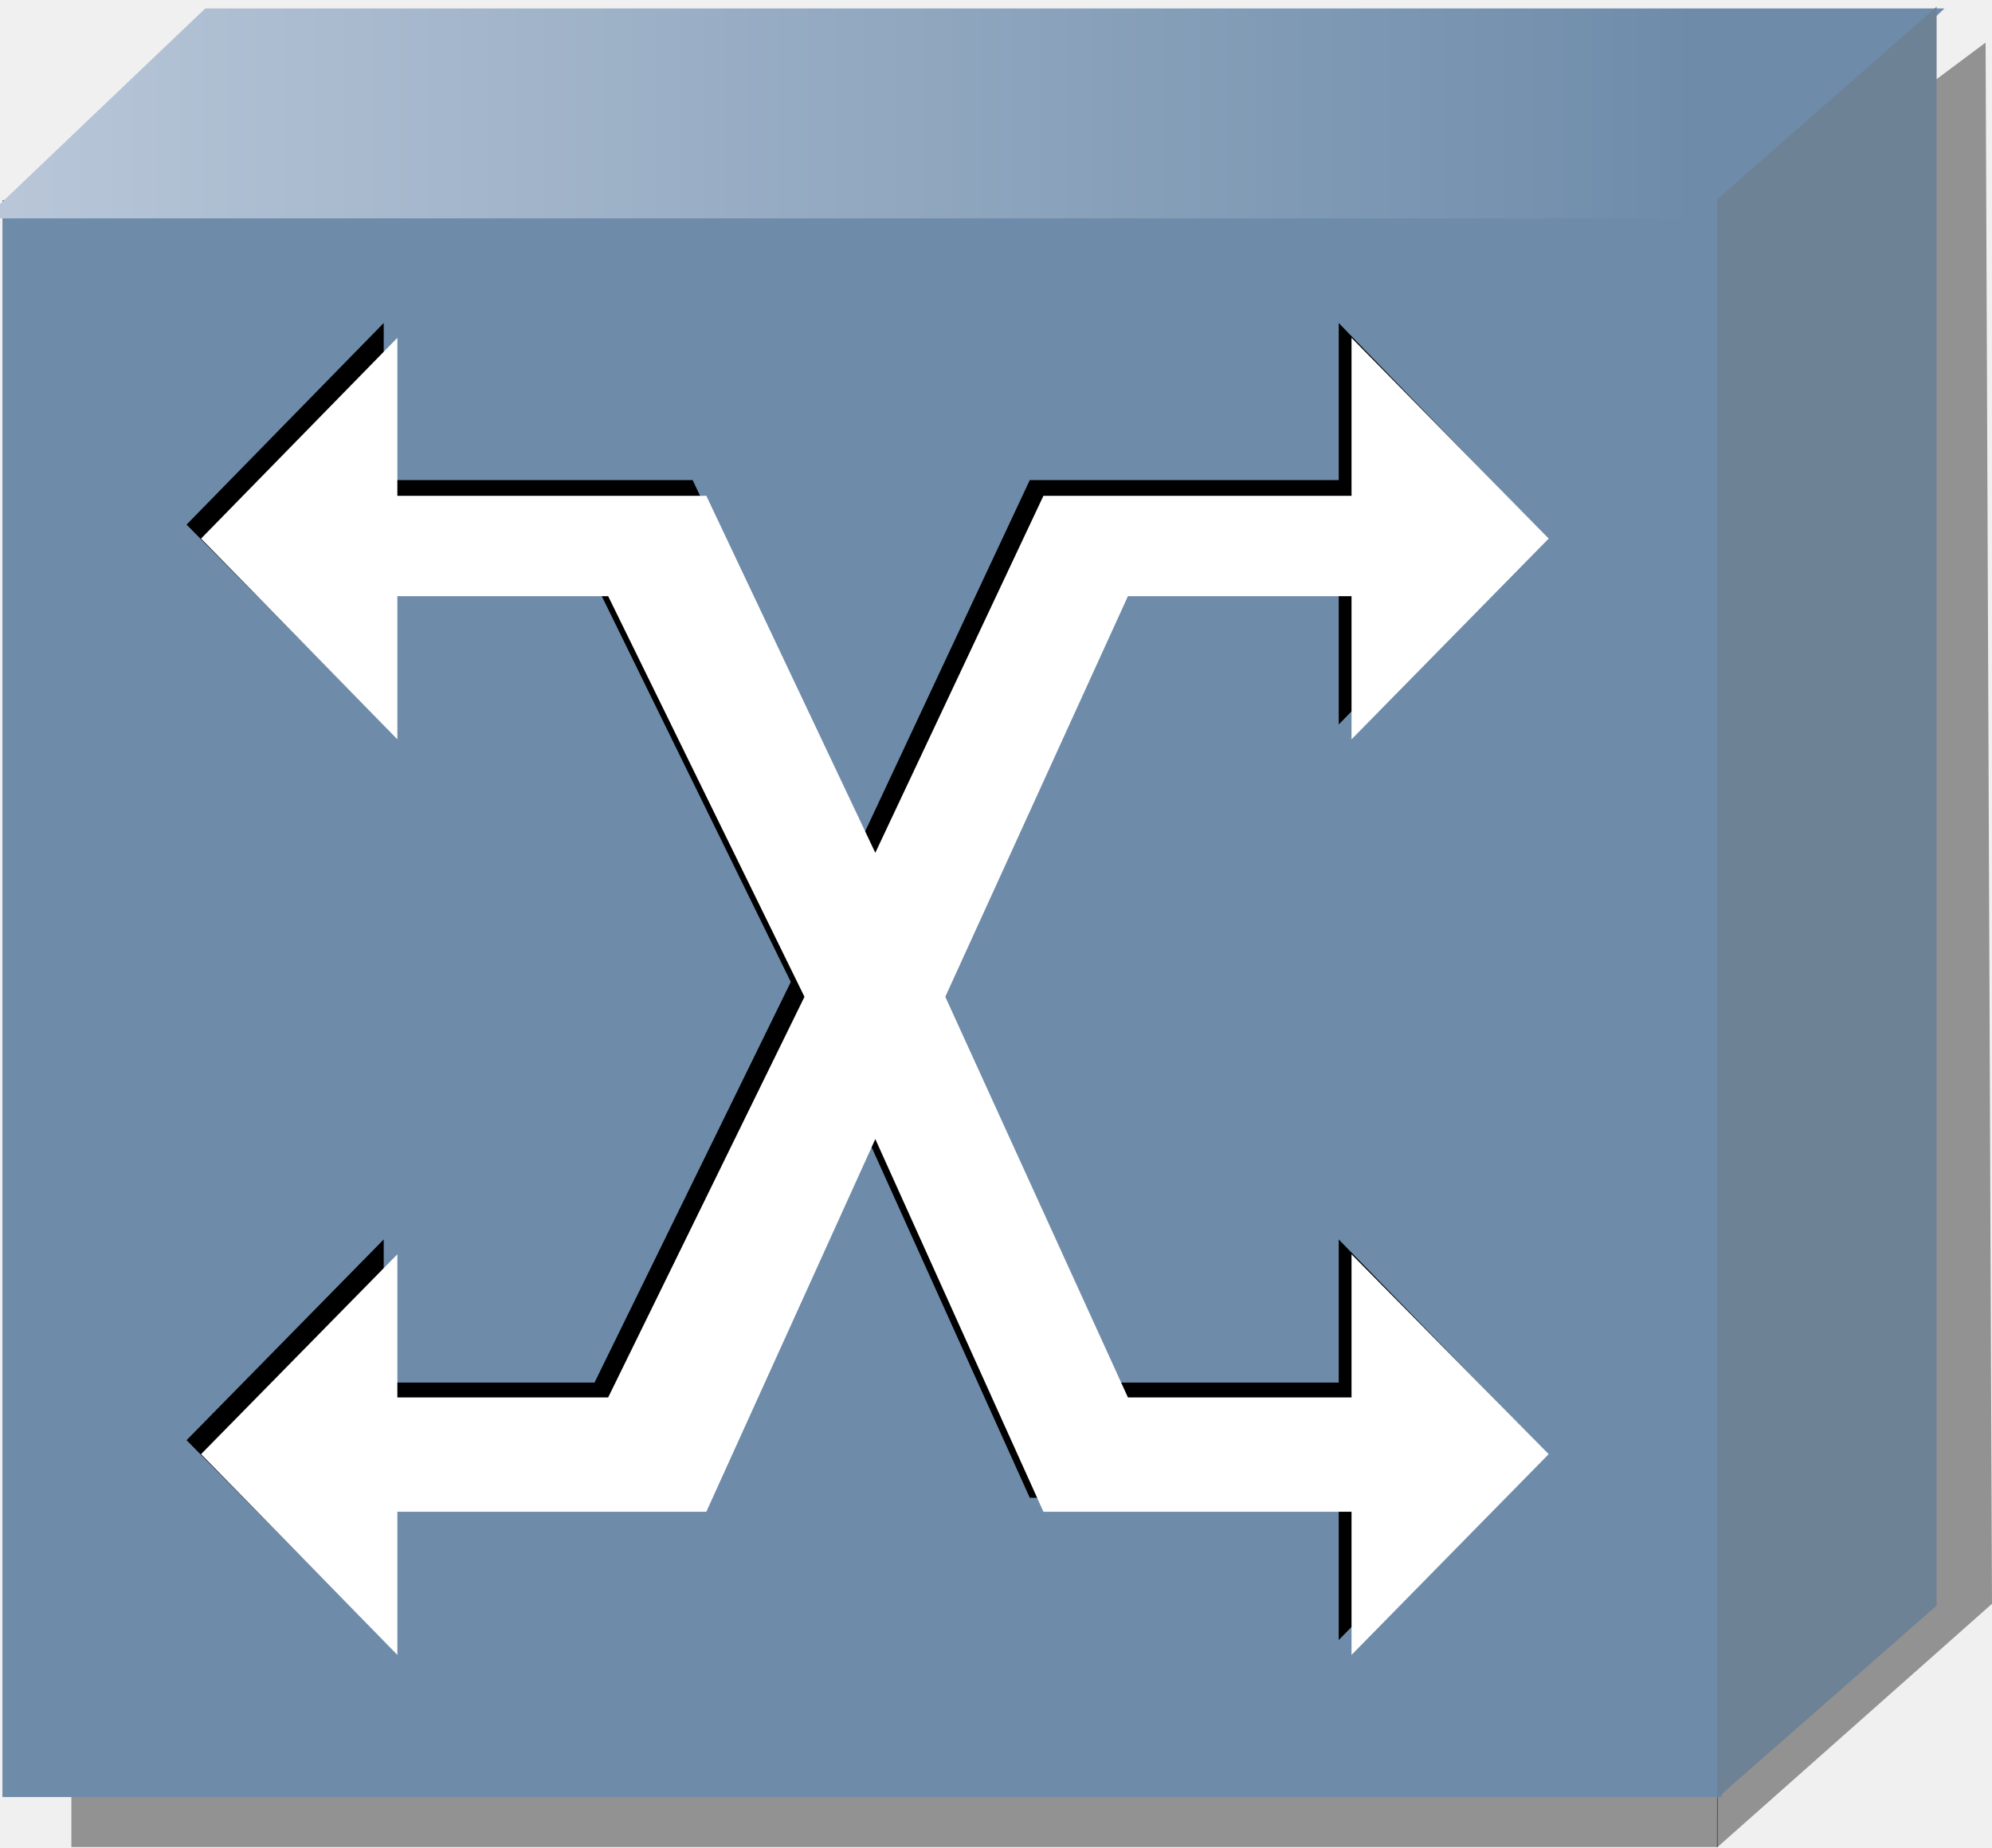
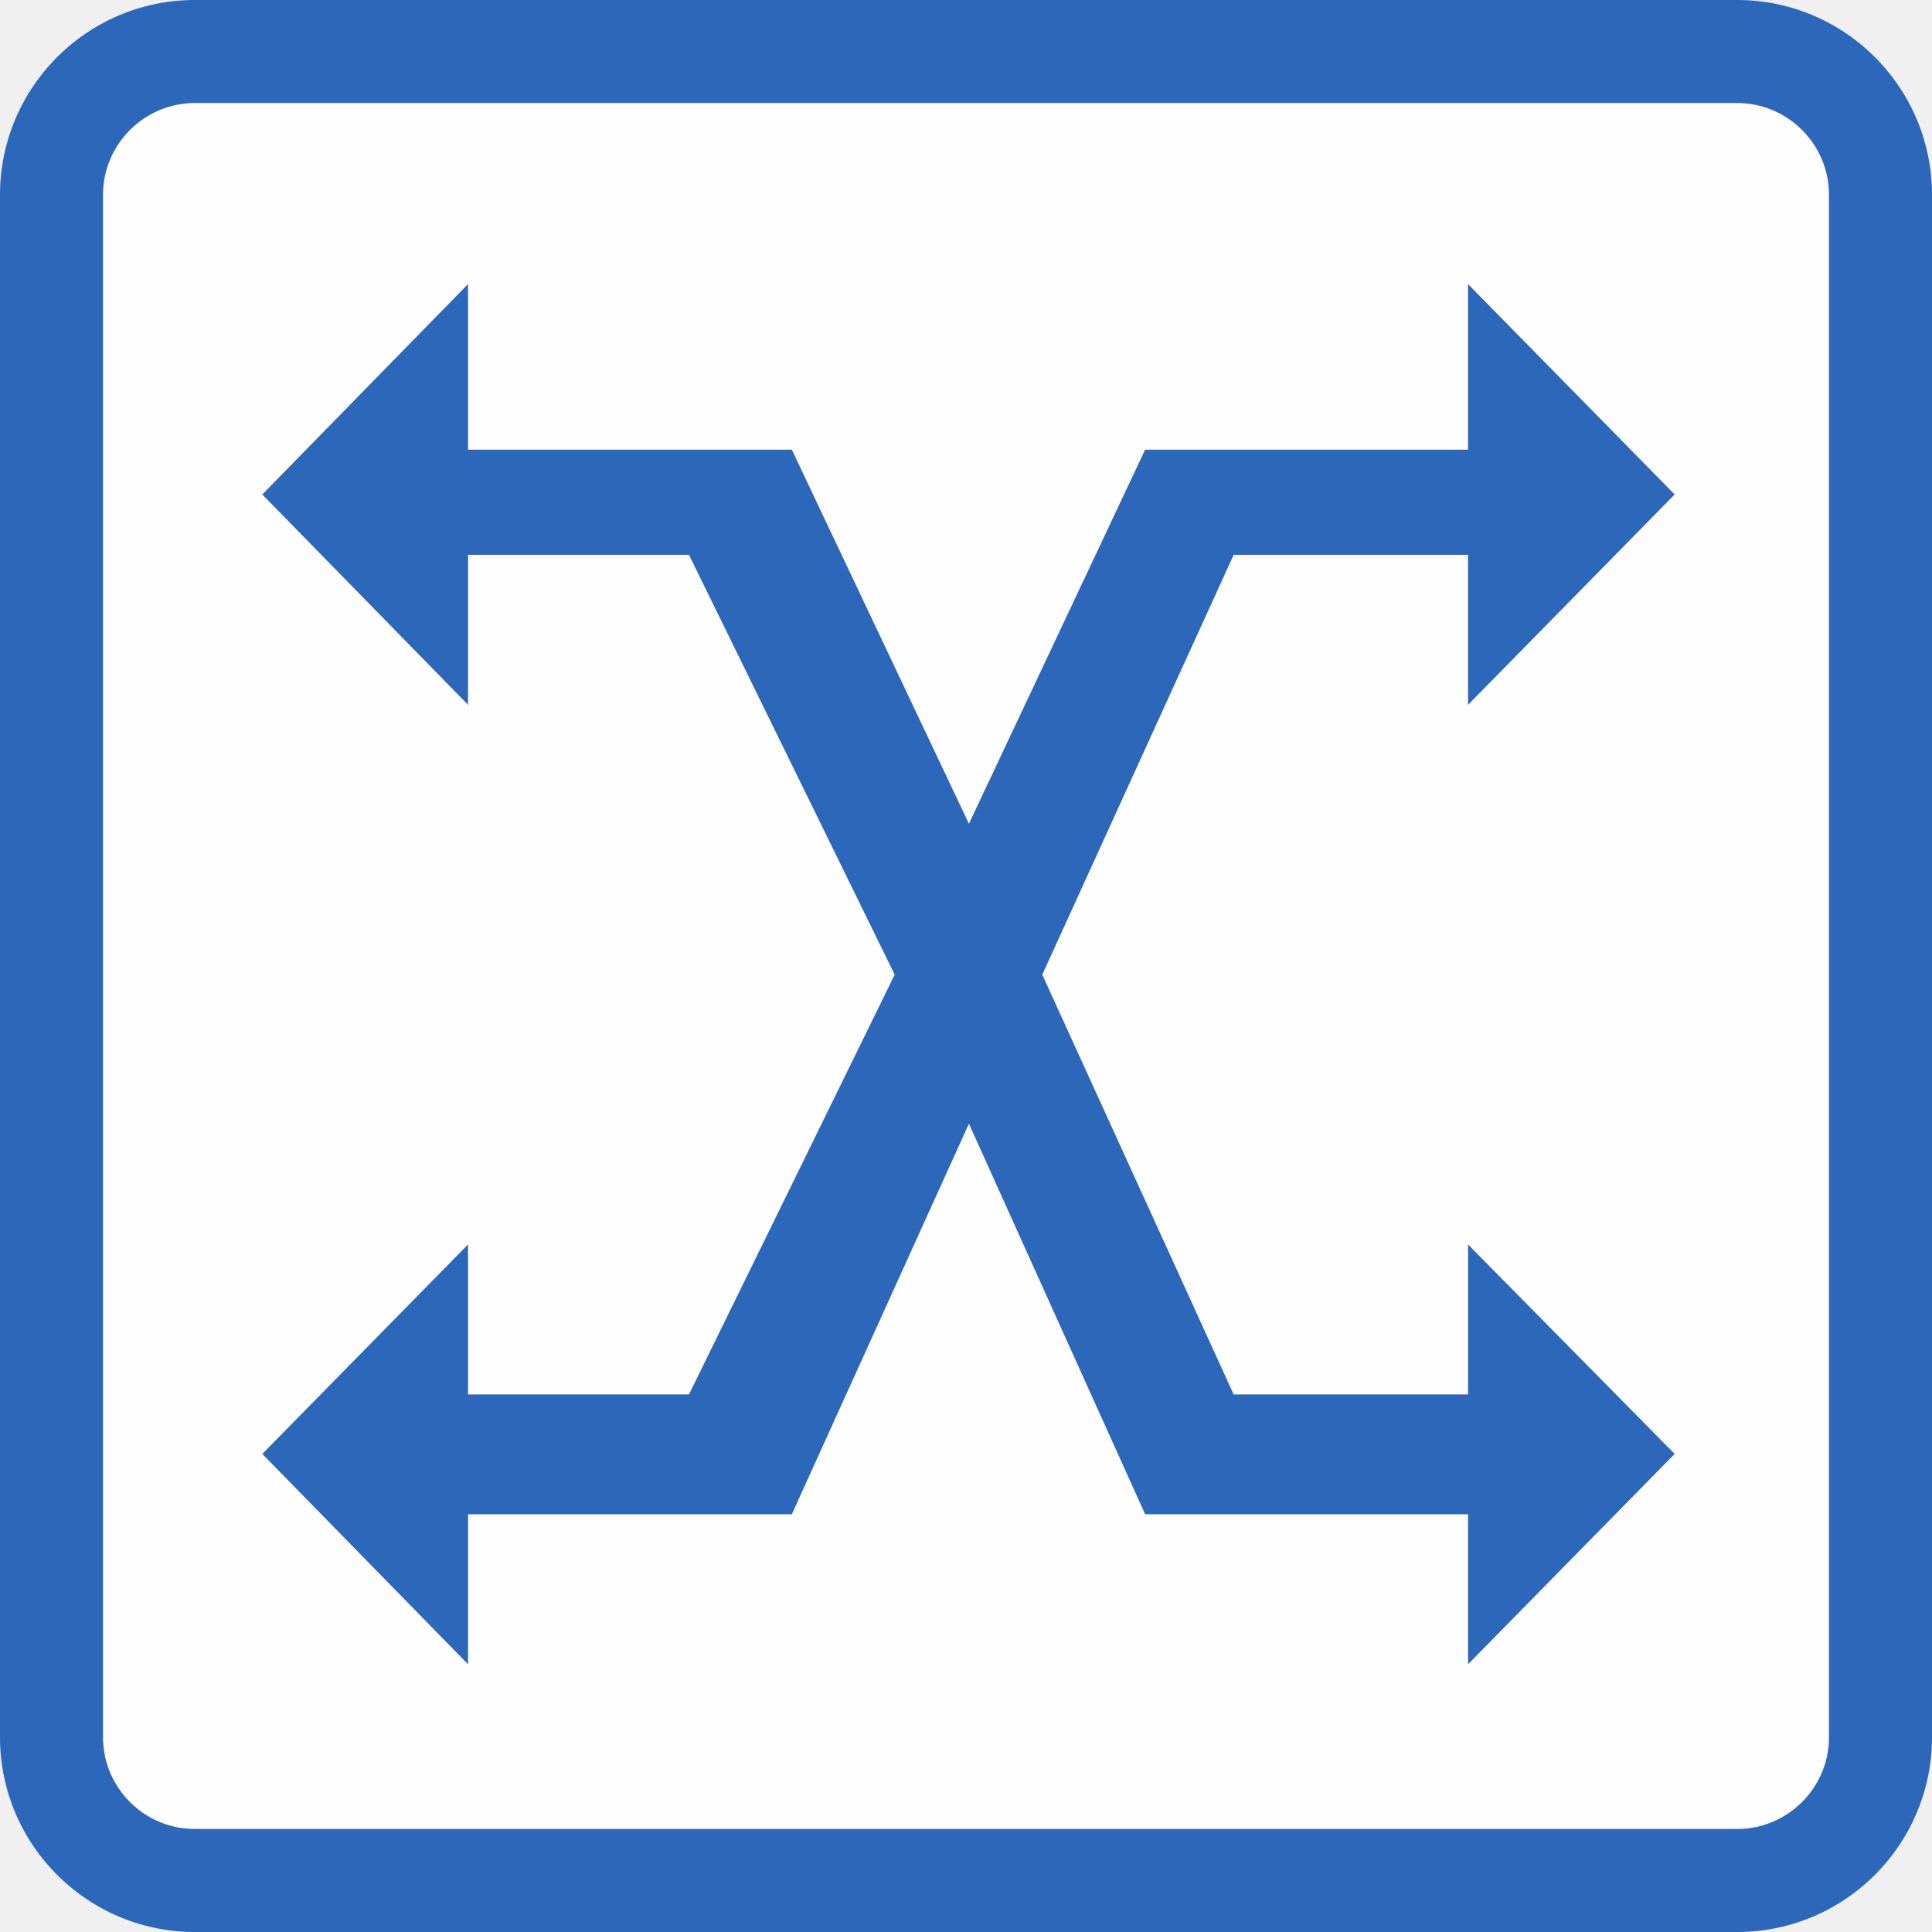
- <svg xmlns="http://www.w3.org/2000/svg" xmlns:xlink="http://www.w3.org/1999/xlink" id="svg1998" width="51.359" height="47.631" version="1.0">
-   <defs id="defs2001">
-     <linearGradient id="linearGradient10123">
-       <stop style="stop-color:#e4405c;stop-opacity:1;" offset="0" id="stop10125" />
-       <stop style="stop-color:#e4405c;stop-opacity:0;" offset="1" id="stop10127" />
-     </linearGradient>
-     <linearGradient id="linearGradient8331">
-       <stop style="stop-color:#6e8caa;stop-opacity:1;" offset="0" id="stop8333" />
-       <stop style="stop-color:#dde3ef;stop-opacity:1;" offset="1" id="stop8335" />
-     </linearGradient>
-     <linearGradient id="linearGradient6603">
-       <stop style="stop-color:#506eaa;stop-opacity:1;" offset="0" id="stop6605" />
-       <stop style="stop-color:#506eaa;stop-opacity:0;" offset="1" id="stop6607" />
-     </linearGradient>
-     <linearGradient id="linearGradient6587">
-       <stop style="stop-color:#506eaa;stop-opacity:1;" offset="0" id="stop6589" />
-       <stop style="stop-color:#506eaa;stop-opacity:0;" offset="1" id="stop6591" />
-     </linearGradient>
-     <marker orient="auto" refY="0" refX="0" id="Arrow2Lstart" style="overflow:visible">
-       <path id="path11918" style="font-size:12px;fill-rule:evenodd;stroke-width:0.625;stroke-linejoin:round" d="M 8.719,4.034 L -2.207,0.016 L 8.719,-4.002 C 6.973,-1.63 6.983,1.616 8.719,4.034 z " transform="matrix(1.1,0,0,1.1,1.1,0)" />
-     </marker>
-     <marker orient="auto" refY="0" refX="0" id="Arrow1Send" style="overflow:visible">
-       <path id="path11921" d="M 0,0 L 5,-5 L -12.5,0 L 5,5 L 0,0 z " style="fill-rule:evenodd;stroke:black;stroke-width:1pt;marker-start:none" transform="matrix(-0.2,0,0,-0.2,-1.2,0)" />
-     </marker>
-     <marker orient="auto" refY="0" refX="0" id="Arrow1Lstart" style="overflow:visible">
-       <path id="path11936" d="M 0,0 L 5,-5 L -12.5,0 L 5,5 L 0,0 z " style="fill-rule:evenodd;stroke:black;stroke-width:1pt;marker-start:none" transform="matrix(0.8,0,0,0.8,10,0)" />
-     </marker>
-     <linearGradient xlink:href="#linearGradient6587" id="linearGradient6593" x1="3.956" y1="0.643" x2="-1.266" y2="0.627" gradientUnits="userSpaceOnUse" gradientTransform="matrix(1.060042,0,0,1.074658,-3.942481e-3,-0.356572)" />
-     <linearGradient xlink:href="#linearGradient6603" id="linearGradient6609" x1="2.28" y1="1.452" x2="-0.413" y2="1.465" gradientUnits="userSpaceOnUse" gradientTransform="matrix(1.060042,0,0,1.074658,-3.942482e-3,-0.356572)" />
-     <linearGradient xlink:href="#linearGradient10123" id="linearGradient10129" x1="1.399" y1="1.471" x2="0.5" y2="0.564" gradientUnits="userSpaceOnUse" gradientTransform="matrix(1.117962,0,0,1.035008,-4.0973e-2,-6.788682e-3)" />
-     <linearGradient xlink:href="#linearGradient8331" id="linearGradient6875" gradientUnits="userSpaceOnUse" gradientTransform="matrix(24.89774,0,0,25.40546,-9.098819,-4.863225)" x1="2.118" y1="0.306" x2="-0.495" y2="0.306" />
-   </defs>
-   <path id="path11907" d="M 1.84,44.566 L 1.84,47.616 L 44.294,47.616 L 44.294,44.566 L 1.84,44.566" style="fill:#000000;fill-opacity:0.392;stroke:none;stroke-width:0.001" />
-   <path id="path11020" d="M 44.371,6.185 L 51.194,1.098 L 51.359,41.345 L 44.266,47.631 L 44.371,6.185" style="fill:#000000;fill-opacity:0.392;stroke:none;stroke-width:0.001" />
-   <path id="path2037" d="M 0.063,5.156 L 0.063,46.327 L 44.408,46.327 L 44.408,5.156 L 0.063,5.156" style="fill:#6e8caa;fill-opacity:1;stroke:none;stroke-width:0.001" />
-   <path id="path2041" d="M -0.385,5.629 L 5.292,0.218 L 50.133,0.218 L 44.406,5.629 L -0.385,5.629" style="fill:url(#linearGradient6875);fill-opacity:1;stroke:none;stroke-width:0.001" />
-   <path id="path2045" d="M 44.273,5.134 L 49.931,0.173 L 49.931,41.393 L 44.273,46.354 L 44.273,5.134" style="fill:#6e8296;fill-opacity:1;stroke:none;stroke-width:0.001" />
-   <g id="g2348" transform="matrix(22.00445,0,0,22.50061,35.02211,-1.618709)">
-     <path id="path2339" d="M -1.142,0.442 L -1.142,0.622 L -0.78,0.622 L -0.582,1.033 L -0.385,0.622 L -0.023,0.622 L -0.023,0.442 L 0.206,0.673 L -0.023,0.902 L -0.023,0.738 L -0.286,0.738 L -0.501,1.197 L -0.286,1.656 L -0.023,1.656 L -0.023,1.492 L 0.206,1.722 L -0.023,1.951 L -0.023,1.788 L -0.385,1.788 L -0.582,1.361 L -0.78,1.788 L -1.142,1.788 L -1.142,1.951 L -1.373,1.722 L -1.142,1.492 L -1.142,1.656 L -0.895,1.656 L -0.665,1.197 L -0.895,0.738 L -1.142,0.738 L -1.142,0.902 L -1.373,0.673 L -1.142,0.442" style="fill:#000000;stroke:none;stroke-width:0.001" />
-     <path id="path2341" d="M -1.126,0.459 L -1.126,0.64 L -0.764,0.64 L -0.566,1.049 L -0.369,0.64 L -0.008,0.64 L -0.008,0.459 L 0.223,0.689 L -0.008,0.919 L -0.008,0.755 L -0.27,0.755 L -0.484,1.214 L -0.27,1.673 L -0.008,1.673 L -0.008,1.509 L 0.223,1.738 L -0.008,1.968 L -0.008,1.804 L -0.369,1.804 L -0.566,1.377 L -0.764,1.804 L -1.126,1.804 L -1.126,1.968 L -1.356,1.738 L -1.126,1.509 L -1.126,1.673 L -0.879,1.673 L -0.649,1.214 L -0.879,0.755 L -1.126,0.755 L -1.126,0.919 L -1.356,0.689 L -1.126,0.459" style="fill:#ffffff;stroke:none;stroke-width:0.001" />
-   </g>
+ <svg xmlns="http://www.w3.org/2000/svg" style="fill-rule:evenodd;clip-rule:evenodd;stroke-linejoin:round;stroke-miterlimit:2" xml:space="preserve" viewBox="0 0 300 300" height="60" width="60">
+   <path style="fill:#fffefe" d="M300 30.271C300 13.564 286.436 0 269.729 0H30.271C13.564 0 0 13.564 0 30.271v239.458C0 286.436 13.564 300 30.271 300h239.458C286.436 300 300 286.436 300 269.729V30.271Z" transform="matrix(.9616 0 0 .9616 5.76 5.76)" />
+   <path style="fill:#2d67b9" d="m269.729 0 .391.002.39.008.195.005.194.007.194.008.193.009.386.022.193.013.192.014.192.016.191.016.192.018.191.018.19.02.38.044.19.023.189.025.188.026.189.027.188.028.187.029.188.031.186.031.187.033.186.034.186.035.185.036.185.037.368.078.184.041.183.042.183.043.182.043.364.092.181.047.18.048.181.05.179.05.18.052.179.052.178.054.178.055.177.056.177.057.177.058.176.059.175.06.175.061.175.062.174.063.174.064.173.066.172.066.172.067.172.068.171.07.17.07.17.071.17.073.169.073.168.074.168.076.167.076.167.077.332.158.165.08.165.081.164.083.163.083.163.084.162.085.162.086.161.087.161.088.16.088.159.09.159.091.316.184.157.094.156.094.156.095.155.096.308.196.306.198.152.101.302.204.15.104.149.104.149.105.148.106.294.214.146.109.145.109.145.111.144.111.143.112.143.113.142.113.282.23.139.116.14.117.276.236.137.12.136.12.135.121.135.122.134.122.134.124.132.124.132.125.131.125.26.254.129.128.128.129.254.26.125.131.125.132.124.132.124.134.122.134.122.135.121.135.12.136.12.137.236.276.117.14.116.139.23.282.113.142.113.143.112.143.111.144.111.145.109.145.109.146.214.294.106.148.105.149.104.149.104.15.204.302.101.152.198.306.196.308.096.155.095.156.094.156.094.157.184.316.091.159.09.159.088.16.088.161.087.161.086.162.085.162.084.163.083.163.083.164.081.165.08.165.158.332.077.167.076.167.076.168.074.168.073.169.073.17.071.17.07.17.07.171.068.172.067.172.066.172.066.173.064.174.063.174.062.175.061.175.06.175.059.176.058.177.057.177.056.177.055.178.054.178.052.179.052.18.05.179.05.181.048.18.047.181.092.364.043.182.043.183.042.183.041.184.078.368.037.185.036.185.035.186.034.186.033.187.031.186.031.188.029.187.028.188.027.189.026.188.025.189.023.19.044.38.02.19.018.191.018.192.016.191.016.192.014.192.013.193.022.386.009.193.008.194.007.194.005.195.008.39.002.391v239.458l-.002.391-.008.39-.005.195-.007.194-.008.194-.009.193-.022.386-.013.193-.014.192-.016.192-.016.191-.018.192-.018.191-.02.19-.044.38-.023.19-.025.189-.026.188-.027.189-.028.188-.029.187-.031.188-.031.186-.033.187-.034.186-.035.186-.036.185-.037.185-.078.368-.041.184-.042.183-.043.183-.043.182-.092.364-.047.181-.048.18-.05.181-.05.179-.052.18-.052.179-.054.178-.055.178-.056.177-.057.177-.058.177-.059.176-.06.175-.061.175-.062.175-.063.174-.064.174-.066.173-.066.172-.067.172-.068.172-.07.171-.07.17-.071.17-.073.17-.073.169-.074.168-.076.168-.076.167-.077.167-.158.332-.08.165-.081.165-.083.164-.083.163-.084.163-.085.162-.086.162-.087.161-.088.161-.088.16-.09.159-.091.159-.184.316-.094.157-.094.156-.095.156-.096.155-.196.308-.198.306-.101.152-.204.302-.104.15-.104.149-.105.149-.106.148-.214.294-.109.146-.109.145-.111.145-.111.144-.112.143-.113.143-.113.142-.23.282-.116.139-.117.14-.236.276-.12.137-.12.136-.121.135-.122.135-.122.134-.124.134-.124.132-.125.132-.125.131-.254.26-.128.129-.129.128-.26.254-.131.125-.132.125-.132.124-.134.124-.134.122-.135.122-.135.121-.136.12-.137.12-.276.236-.14.117-.139.116-.282.23-.142.113-.143.113-.143.112-.144.111-.145.111-.145.109-.146.109-.294.214-.148.106-.149.105-.149.104-.15.104-.302.204-.152.101-.306.198-.308.196-.155.096-.156.095-.156.094-.157.094-.316.184-.159.091-.159.09-.16.088-.161.088-.161.087-.162.086-.162.085-.163.084-.163.083-.164.083-.165.081-.165.08-.332.158-.167.077-.167.076-.168.076-.168.074-.169.073-.17.073-.17.071-.17.07-.171.07-.172.068-.172.067-.172.066-.173.066-.174.064-.174.063-.175.062-.175.061-.175.06-.176.059-.177.058-.177.057-.177.056-.178.055-.178.054-.179.052-.18.052-.179.05-.181.05-.18.048-.181.047-.364.092-.182.043-.183.043-.183.042-.184.041-.368.078-.185.037-.185.036-.186.035-.186.034-.187.033-.186.031-.188.031-.187.029-.188.028-.189.027-.188.026-.189.025-.19.023-.38.044-.19.02-.191.018-.192.018-.191.016-.192.016-.192.014-.193.013-.386.022-.193.009-.194.008-.194.007-.195.005-.39.008-.391.002H30.271l-.391-.002-.39-.008-.195-.005-.194-.007-.194-.008-.193-.009-.386-.022-.193-.013-.192-.014-.192-.016-.191-.016-.192-.018-.191-.018-.19-.02-.38-.044-.19-.023-.189-.025-.188-.026-.189-.027-.188-.028-.187-.029-.188-.031-.186-.031-.187-.033-.186-.034-.186-.035-.185-.036-.185-.037-.368-.078-.184-.041-.183-.042-.183-.043-.182-.043-.364-.092-.181-.047-.18-.048-.181-.05-.179-.05-.18-.052-.179-.052-.178-.054-.178-.055-.177-.056-.177-.057-.177-.058-.176-.059-.175-.06-.175-.061-.175-.062-.174-.063-.174-.064-.173-.066-.172-.066-.172-.067-.172-.068-.171-.07-.17-.07-.17-.071-.17-.073-.169-.073-.168-.074-.168-.076-.167-.076-.167-.077-.332-.158-.165-.08-.165-.081-.164-.083-.163-.083-.163-.084-.162-.085-.162-.086-.161-.087-.161-.088-.16-.088-.159-.09-.159-.091-.316-.184-.157-.094-.156-.094-.156-.095-.155-.096-.308-.196-.306-.198-.152-.101-.302-.204-.15-.104-.149-.104-.149-.105-.148-.106-.294-.214-.146-.109-.145-.109-.145-.111-.144-.111-.143-.112-.143-.113-.142-.113-.282-.23-.139-.116-.14-.117-.276-.236-.137-.12-.136-.12-.135-.121-.135-.122-.134-.122-.134-.124-.132-.124-.132-.125-.131-.125-.26-.254-.129-.128-.128-.129-.254-.26-.125-.131-.125-.132-.124-.132-.124-.134-.122-.134-.122-.135-.121-.135-.12-.136-.12-.137-.236-.276-.117-.14-.116-.139-.23-.282-.113-.142-.113-.143-.112-.143-.111-.144-.111-.145-.109-.145-.109-.146-.214-.294-.106-.148-.105-.149-.104-.149-.104-.15-.204-.302-.101-.152-.198-.306-.196-.308-.096-.155-.095-.156-.094-.156-.094-.157-.184-.316-.091-.159-.09-.159-.088-.16-.088-.161-.087-.161-.086-.162-.085-.162-.084-.163-.083-.163-.083-.164-.081-.165-.08-.165-.158-.332-.077-.167-.076-.167-.076-.168-.074-.168-.073-.169-.073-.17-.071-.17-.07-.17-.07-.171-.068-.172-.067-.172-.066-.172-.066-.173-.064-.174-.063-.174-.062-.175-.061-.175-.06-.175-.059-.176-.058-.177-.057-.177-.056-.177-.055-.178-.054-.178-.052-.179-.052-.18-.05-.179-.05-.181-.048-.18-.047-.181-.092-.364-.043-.182-.043-.183-.042-.183-.041-.184-.078-.368-.037-.185-.036-.185-.035-.186-.034-.186-.033-.187-.031-.186-.031-.188-.029-.187-.028-.188-.027-.189-.026-.188-.025-.189-.023-.19-.044-.38-.02-.19-.018-.191-.018-.192-.016-.191-.016-.192-.014-.192-.013-.193-.022-.386-.009-.193-.008-.194-.007-.194-.005-.195-.008-.39-.002-.391V30.271l.002-.391.008-.39.005-.195.007-.194.008-.194.009-.193.022-.386.013-.193.014-.192.016-.192.016-.191.018-.192.018-.191.02-.19.044-.38.023-.19.025-.189.026-.188.027-.189.028-.188.029-.187.031-.188.031-.186.033-.187.034-.186.035-.186.036-.185.037-.185.078-.368.041-.184.042-.183.043-.183.043-.182.092-.364.047-.181.048-.18.05-.181.05-.179.052-.18.052-.179.054-.178.055-.178.056-.177.057-.177.058-.177.059-.176.06-.175.061-.175.062-.175.063-.174.064-.174.066-.173.066-.172.067-.172.068-.172.07-.171.07-.17.071-.17.073-.17.073-.169.074-.168.076-.168.076-.167.077-.167.158-.332.08-.165.081-.165.083-.164.083-.163.084-.163.085-.162.086-.162.087-.161.088-.161.088-.16.09-.159.091-.159.184-.316.094-.157.094-.156.095-.156.096-.155.196-.308.198-.306.101-.152.204-.302.104-.15.104-.149.105-.149.106-.148.214-.294.109-.146.109-.145.111-.145.111-.144.112-.143.113-.143.113-.142.23-.282.116-.139.117-.14.236-.276.12-.137.12-.136.121-.135.122-.135.122-.134.124-.134.124-.132.125-.132.125-.131.254-.26.128-.129.129-.128.26-.254.131-.125.132-.125.132-.124.134-.124.134-.122.135-.122.135-.121.136-.12.137-.12.276-.236.14-.117.139-.116.282-.23.142-.113.143-.113.143-.112.144-.111.145-.111.145-.109.146-.109.294-.214.148-.106.149-.105.149-.104.15-.104.302-.204.152-.101.306-.198.308-.196.155-.096.156-.095.156-.094.157-.094.316-.184.159-.091.159-.09.16-.088.161-.088.161-.087.162-.086.162-.085.163-.084.163-.083.164-.083.165-.081.165-.08.332-.158.167-.077.167-.076.168-.076.168-.074.169-.073.17-.073.17-.071.17-.07.171-.07.172-.068.172-.067.172-.066.173-.066.174-.064.174-.063.175-.062.175-.061.175-.06.176-.059.177-.058.177-.057.177-.056.178-.055.178-.054.179-.052.18-.052.179-.05.181-.05.18-.048.181-.047.364-.092.182-.043.183-.043.183-.042.184-.041.368-.078.185-.037.185-.036.186-.035.186-.034.187-.033.186-.031.188-.031.187-.029.188-.028.189-.027.188-.026.189-.025.19-.023.38-.044.19-.02.191-.018.192-.018.191-.016.192-.016.192-.014.193-.013.386-.022.193-.009.194-.008.194-.007.195-.005.39-.008.391-.002h239.458Zm.095 16H30.176l-.093.001-.187.004-.093.002-.186.008-.092.004-.184.01-.091.007-.091.006-.091.007-.091.008-.091.009-.09.008-.18.02-.089.01-.089.011-.09.012-.088.012-.089.013-.088.013-.176.028-.088.015-.087.015-.088.016-.087.017-.086.017-.087.017-.172.036-.086.019-.086.02-.085.02-.255.063-.085.022-.252.069-.084.025-.084.024-.083.025-.166.052-.082.026-.083.028-.082.027-.082.028-.082.029-.081.029-.082.029-.081.03-.162.062-.08.031-.08.032-.24.099-.158.068-.158.07-.156.072-.156.074-.078.038-.077.038-.154.078-.076.039-.077.04-.152.082-.075.041-.15.084-.15.086-.222.132-.073.045-.073.046-.073.045-.073.047-.072.046-.073.048-.071.047-.072.048-.213.147-.14.1-.14.102-.069.051-.069.052-.068.052-.069.053-.068.053-.067.053-.068.054-.067.055-.066.054-.067.056-.066.055-.066.056-.065.056-.13.114-.064.058-.064.057-.064.059-.063.058-.063.059-.063.06-.186.18-.122.122-.18.186-.06.063-.059.063-.058.063-.059.064-.057.064-.058.064-.114.13-.056.065-.056.066-.055.066-.056.067-.054.066-.055.067-.054.068-.053.067-.053.068-.053.069-.052.068-.052.069-.051.069-.102.14-.1.14-.147.213-.048.072-.047.071-.048.073-.046.072-.047.073-.045.073-.046.073-.045.073-.132.222-.086.15-.084.15-.041.075-.082.152-.04.077-.039.076-.078.154-.038.077-.038.078-.074.156-.072.156-.07.158-.068.158-.099.24-.032.08-.031.08-.062.162-.03.081-.029.082-.029.081-.029.082-.028.082-.027.082-.028.083-.026.082-.052.166-.025.083-.024.084-.025.084-.069.252-.022.085-.063.255-.02.085-.02.086-.019.086-.036.172-.017.087-.017.086-.017.087-.016.088-.015.087-.015.088-.028.176-.013.088-.013.089-.012.088-.012.09-.011.089-.01.089-.02.18-.008.09-.009.091-.008.091-.007.091-.006.091-.007.091-.01.184-.004.092-.008.186-.004.186-.002.094-.001.093v239.648l.001.093.004.187.002.093.008.186.004.092.01.184.007.091.006.091.007.091.008.091.009.091.008.09.02.18.01.089.011.089.012.09.012.088.013.089.013.088.028.176.015.088.015.087.016.087.051.261.018.086.019.086.018.086.02.086.02.085.021.085.021.086.021.084.022.085.069.252.025.084.024.084.025.083.078.249.028.082.027.082.028.082.029.082.029.081.029.082.03.081.062.162.031.08.032.08.099.24.034.08.034.078.07.158.072.156.074.156.038.078.038.077.117.231.04.076.04.075.041.076.042.077.042.074.042.075.043.075.043.074.044.075.088.148.09.146.047.074.092.144.048.073.048.072.047.071.049.071.048.071.05.071.05.07.05.071.051.069.05.069.052.07.052.069.052.068.053.069.053.068.053.067.055.068.054.067.055.067.054.065.056.067.056.066.056.065.114.13.057.064.058.064.118.128.059.062.058.062.061.064.06.061.06.062.122.122.062.061.061.059.126.12.063.059.063.058.064.059.064.057.064.058.13.114.065.056.066.056.066.055.067.056.066.054.068.055.067.054.067.053.136.106.068.052.07.052.069.052.069.05.071.051.14.1.071.05.071.048.071.049.071.048.073.047.072.048.072.047.072.045.073.046.074.046.073.045.074.044.074.045.148.086.076.043.074.042.075.042.152.082.077.041.076.04.077.039.076.04.231.114.078.037.078.036.079.037.079.036.156.07.079.034.08.034.081.034.078.032.081.033.081.032.079.031.162.062.082.03.081.029.08.029.083.029.164.056.083.027.164.052.085.026.083.025.082.024.084.024.085.024.168.046.085.022.086.022.083.02.086.021.085.02.085.019.087.02.172.036.086.017.088.017.087.017.087.016.174.03.088.014.089.014.176.026.091.012.088.012.089.011.089.01.18.02.09.008.09.009.091.008.184.014.091.006.09.005.093.005.093.004.092.004.093.004.092.002.188.004.093.001h239.648l.093-.001.188-.004.092-.002.093-.004.092-.004.093-.004.093-.005.09-.005.091-.006.184-.014.091-.008.09-.009.09-.008.18-.02.089-.01.089-.011.088-.012.091-.012.176-.026.089-.014.088-.014.174-.03.087-.016.087-.017.088-.017.086-.017.172-.036.087-.02.085-.019.085-.02.086-.021.084-.02.17-.044.168-.046.085-.024.084-.024.082-.024.083-.025.085-.026.164-.052.083-.028.082-.027.082-.028.082-.029.162-.058.082-.03.162-.062.079-.031.081-.032.081-.033.078-.032.162-.068.077-.034.078-.035.079-.035.158-.072.156-.074.077-.038.154-.077.077-.039.076-.039.077-.04.075-.04.076-.041.077-.043.074-.041.075-.042.076-.043.148-.086.074-.045.074-.044.073-.045.073-.046.074-.046.072-.045.071-.047.074-.048.072-.048.071-.047.071-.049.07-.048.072-.05.07-.05.071-.05.07-.051.068-.05.07-.052.07-.053.067-.051.069-.053.068-.053.067-.053.067-.054.068-.055.067-.055.065-.054.067-.057.066-.055.065-.056.065-.057.064-.057.065-.058.064-.057.128-.118.062-.058.126-.12.061-.059.062-.061.122-.122.061-.062.059-.061.12-.126.058-.062.118-.128.057-.064.058-.065.057-.064.057-.065.056-.065.055-.066.057-.067.054-.065.055-.067.055-.068.054-.067.053-.067.053-.068.053-.069.051-.067.053-.07.052-.07.05-.068.051-.07.05-.071.05-.07.05-.072.048-.07.049-.071.047-.071.048-.072.048-.074.047-.071.045-.072.046-.074.046-.073.045-.073.044-.074.045-.074.086-.148.043-.076.042-.075.041-.074.043-.077.041-.076.04-.075.04-.077.039-.076.039-.077.077-.154.038-.077.074-.156.072-.158.035-.079.035-.078.034-.077.068-.162.032-.078.033-.081.032-.081.031-.079.062-.162.03-.082.058-.162.029-.082.028-.082.027-.082.028-.083.052-.164.026-.085.025-.083.024-.082.024-.084.024-.085.046-.168.044-.17.02-.084.021-.086.02-.085.019-.085.02-.087.036-.172.017-.086.017-.088.017-.087.016-.087.03-.174.014-.088.014-.089.026-.176.012-.091.012-.088.011-.089.01-.089.02-.18.008-.09.009-.09.008-.091.014-.184.006-.091.005-.09.005-.093.004-.093.004-.092.004-.093.002-.092.004-.188.001-.093V30.176l-.001-.093-.004-.188-.002-.092-.004-.093-.004-.092-.004-.093-.005-.093-.005-.09-.006-.091-.014-.184-.008-.091-.009-.09-.008-.09-.02-.18-.01-.089-.011-.089-.012-.088-.012-.091-.026-.176-.014-.089-.014-.088-.03-.174-.016-.087-.017-.087-.017-.088-.017-.086-.036-.172-.02-.087-.019-.085-.02-.085-.021-.086-.02-.083-.022-.086-.022-.085-.046-.168-.024-.085-.024-.084-.024-.082-.025-.083-.026-.085-.052-.164-.027-.083-.056-.164-.029-.083-.029-.08-.029-.081-.03-.082-.062-.162-.031-.079-.032-.081-.033-.081-.032-.078-.034-.081-.034-.08-.034-.079-.07-.156-.036-.079-.037-.079-.036-.078-.037-.078-.114-.231-.04-.076-.039-.077-.04-.076-.041-.077-.082-.152-.042-.075-.042-.074-.043-.076-.086-.148-.045-.074-.044-.074-.045-.073-.046-.074-.046-.073-.045-.072-.047-.072-.048-.072-.047-.073-.048-.071-.049-.071-.048-.071-.05-.071-.1-.14-.051-.071-.05-.069-.052-.069-.052-.07-.052-.068-.106-.136-.053-.067-.054-.067-.055-.068-.054-.066-.056-.067-.055-.066-.056-.066-.056-.065-.114-.13-.058-.064-.057-.064-.059-.064-.058-.063-.059-.063-.12-.126-.059-.061-.061-.062-.122-.122-.062-.06-.061-.06-.064-.061-.062-.058-.062-.059-.128-.118-.064-.058-.064-.057-.13-.114-.065-.056-.066-.056-.067-.056-.065-.054-.067-.055-.067-.054-.068-.055-.067-.053-.068-.053-.069-.053-.068-.052-.069-.052-.07-.052-.069-.05-.069-.051-.071-.05-.07-.05-.071-.05-.071-.048-.071-.049-.071-.047-.072-.048-.073-.048-.144-.092-.074-.047-.146-.09-.148-.088-.075-.044-.074-.043-.075-.043-.075-.042-.074-.042-.077-.042-.076-.041-.075-.04-.076-.04-.231-.117-.077-.038-.078-.038-.156-.074-.156-.072-.158-.07-.078-.034-.08-.034-.24-.099-.08-.032-.08-.031-.162-.062-.081-.03-.082-.029-.081-.029-.082-.029-.082-.028-.082-.027-.082-.028-.249-.078-.083-.025-.084-.024-.084-.025-.252-.069-.085-.022-.084-.021-.086-.021-.085-.021-.085-.02-.086-.02-.086-.018-.086-.019-.086-.018-.261-.051-.087-.016-.087-.015-.088-.015-.176-.028-.088-.013-.089-.013-.088-.012-.09-.012-.089-.011-.089-.01-.18-.02-.09-.008-.091-.009-.091-.008-.091-.007-.091-.006-.091-.007-.184-.01-.092-.004-.186-.008-.186-.004-.094-.002-.093-.001Z" />
+   <path d="M72.675 44.114v25.707h50.28l27.5 58.087 27.361-58.087h50.14V44.114l32.085 32.666-32.085 32.665V86.153h-36.39l-29.722 65.19 29.723 65.188h36.39V193.24l32.084 32.524-32.085 32.665v-23.292h-50.14l-27.361-60.644-27.5 60.644h-50.28v23.292L40.73 225.763l31.945-32.524v23.292h34.306l31.946-65.189-31.946-65.189H72.675v23.292L40.73 76.78l31.945-32.666" style="clip-rule:evenodd;fill:#2d67b9;fill-opacity:1;fill-rule:evenodd;stroke:none;stroke-width:.121;stroke-linejoin:round;stroke-miterlimit:1.414" />
</svg>
